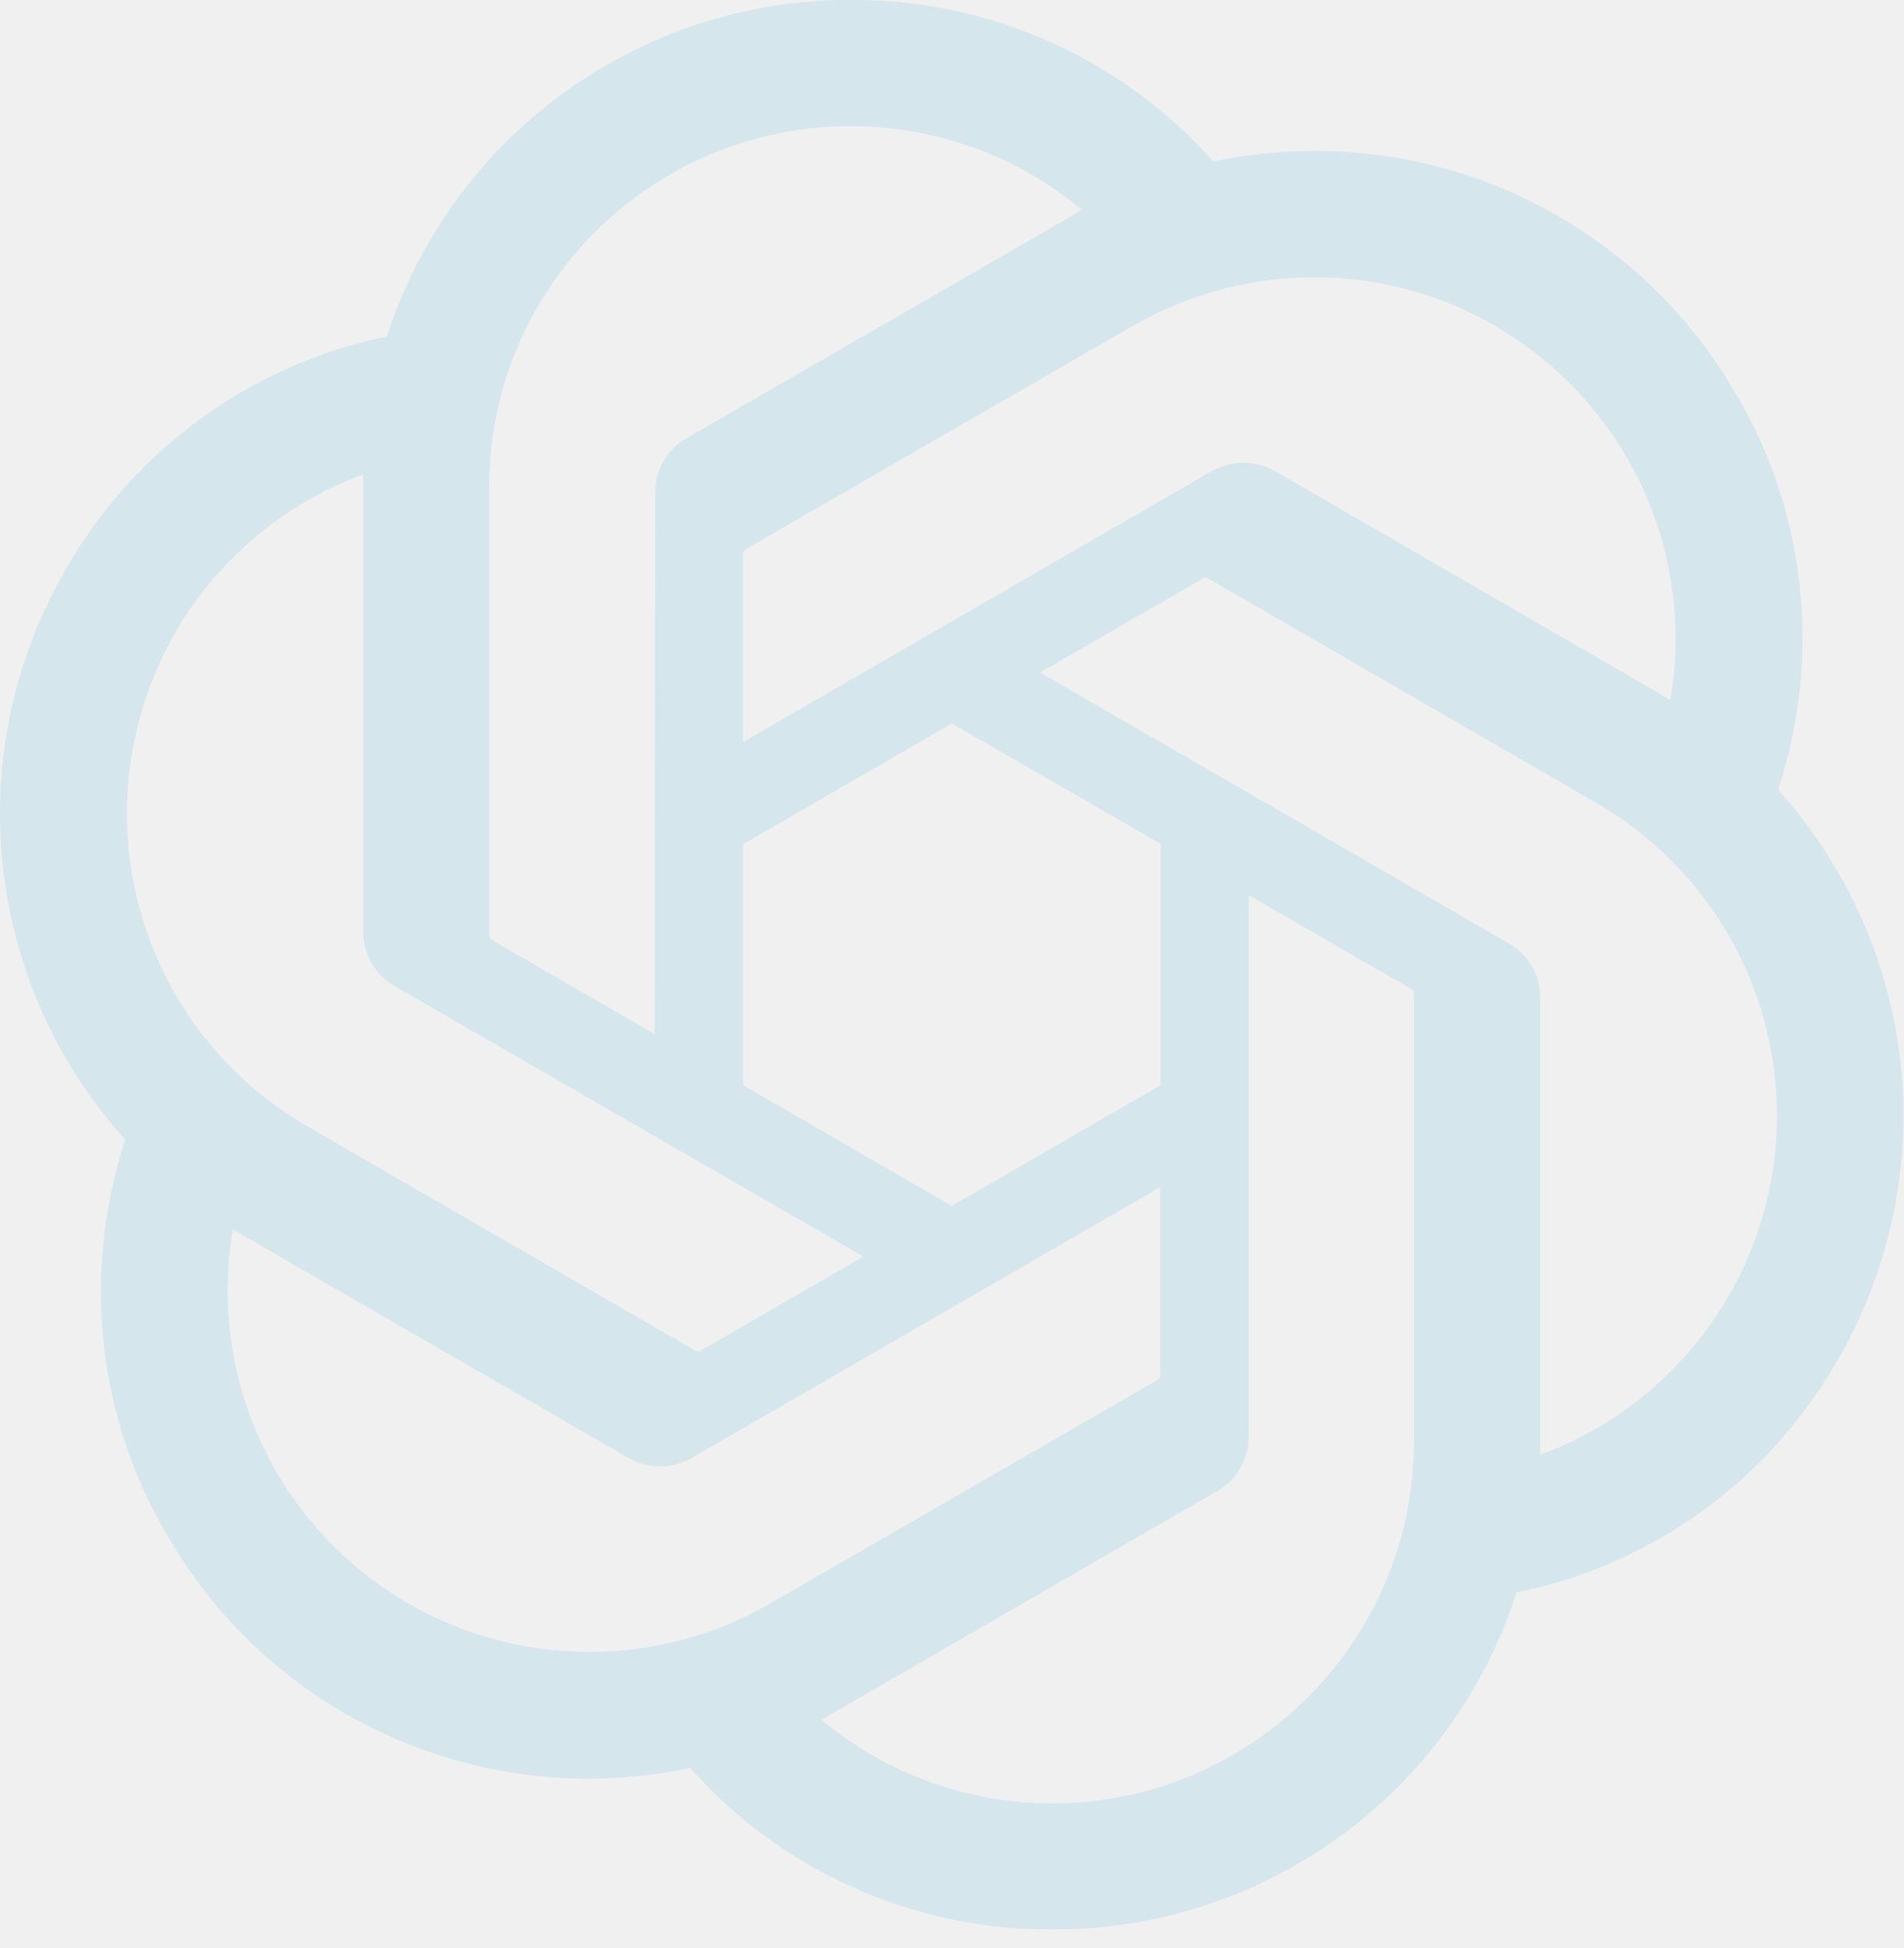
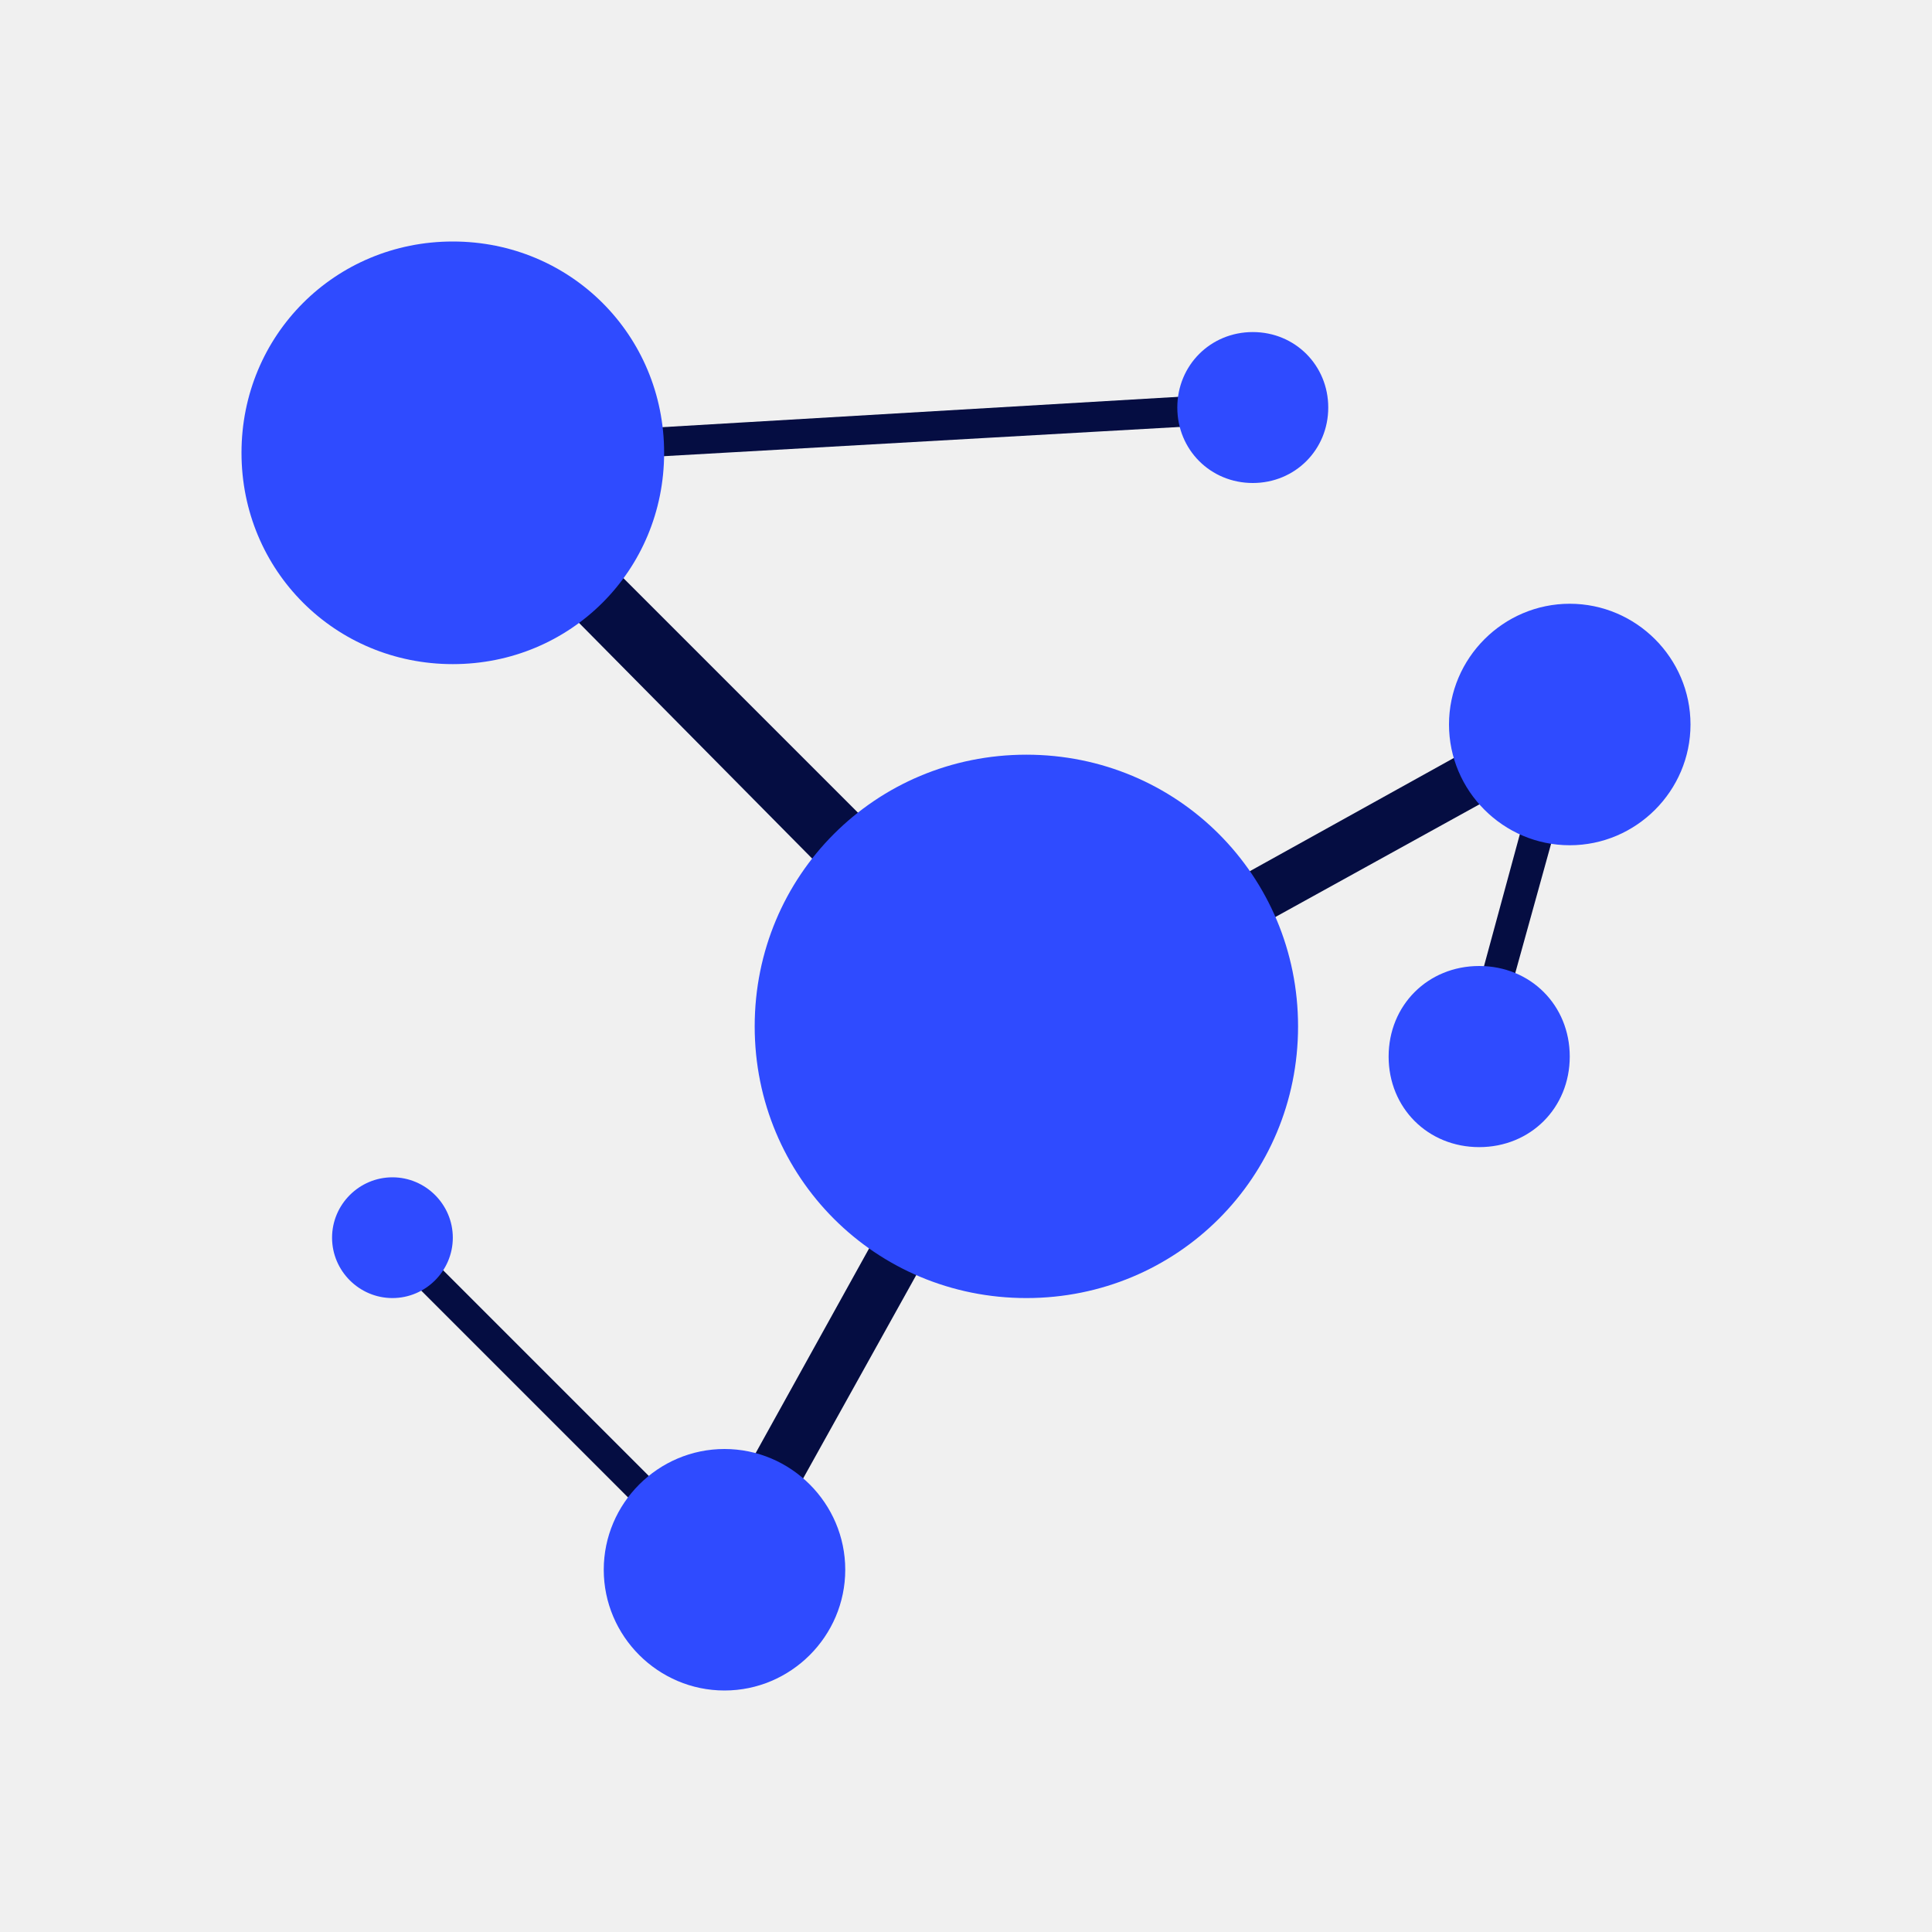
- <svg xmlns="http://www.w3.org/2000/svg" xmlns:xlink="http://www.w3.org/1999/xlink" width="43" height="44" viewBox="0 0 43 44" fill="none">
-   <defs>
-     <rect id="path_0" x="0" y="0" width="43" height="43.58" />
-   </defs>
-   <g opacity="1" transform="translate(0 0.000001981943)  rotate(0 21.5 21.79007)">
-     <mask id="bg-mask-0" fill="white">
-       <use xlink:href="#path_0" />
-     </mask>
-     <g mask="url(#bg-mask-0)">
-       <path id="分组 1" fill-rule="evenodd" style="fill:#8BCAE0" transform="translate(0 0)  rotate(0 21.5 21.79007)" opacity="0.27" d="M40.17 17.84L40.17 17.84C40.53 16.73 40.72 15.57 40.72 14.41C40.72 12.48 40.21 10.58 39.23 8.92C37.27 5.51 33.64 3.41 29.71 3.41C28.94 3.41 28.16 3.49 27.41 3.65C25.35 1.33 22.39 0 19.29 0L19.22 0L19.19 0C14.43 0 10.21 3.07 8.74 7.6C5.68 8.23 3.03 10.15 1.48 12.87C0.51 14.54 0 16.45 0 18.38C0 21.1 1.01 23.73 2.83 25.74C2.47 26.85 2.28 28.01 2.28 29.17C2.28 31.1 2.79 33 3.77 34.66C6.14 38.8 10.92 40.93 15.59 39.93C17.65 42.25 20.61 43.58 23.71 43.58L23.78 43.58L23.81 43.58C28.57 43.58 32.8 40.51 34.26 35.97C37.33 35.35 39.97 33.43 41.52 30.71C42.49 29.03 43 27.13 43 25.2C43 22.48 41.99 19.86 40.17 17.84Z M18.817 38.695C18.727 38.745 18.647 38.795 18.557 38.845C20.017 40.065 21.867 40.735 23.777 40.735L23.787 40.735C28.287 40.725 31.937 37.065 31.947 32.565L31.947 22.435C31.937 22.385 31.907 22.355 31.877 22.335L28.207 20.215L28.207 32.455C28.207 32.965 27.937 33.435 27.487 33.685L18.817 38.695Z M17.393 36.223L26.163 31.163C26.203 31.133 26.223 31.093 26.223 31.053L26.213 31.053L26.213 26.813L15.623 32.933C15.183 33.183 14.643 33.183 14.203 32.933L5.523 27.923C5.443 27.873 5.323 27.803 5.263 27.763C5.183 28.223 5.143 28.693 5.143 29.163C5.143 30.593 5.523 31.993 6.233 33.233L6.233 33.233C7.703 35.763 10.393 37.313 13.313 37.313C14.743 37.313 16.153 36.943 17.393 36.223Z M8.206 11.013C8.206 10.923 8.206 10.783 8.206 10.713C6.416 11.373 4.906 12.643 3.956 14.293L3.956 14.293C3.246 15.533 2.866 16.943 2.866 18.373C2.866 21.293 4.416 23.983 6.946 25.443L15.716 30.513C15.756 30.533 15.806 30.533 15.836 30.503L19.506 28.383L8.916 22.273C8.476 22.023 8.206 21.553 8.206 21.043L8.206 21.033L8.206 11.013Z M36.055 18.13L27.285 13.06C27.245 13.04 27.195 13.05 27.165 13.07L23.495 15.19L34.085 21.31C34.525 21.56 34.795 22.02 34.795 22.53C34.795 22.53 34.795 22.54 34.795 22.54L34.795 32.86C38.005 31.68 40.145 28.62 40.145 25.2C40.145 22.28 38.585 19.59 36.055 18.13Z M16.834 12.412C16.805 12.442 16.785 12.482 16.785 12.522L16.785 12.522L16.785 16.762L27.375 10.642C27.595 10.522 27.845 10.452 28.095 10.452C28.345 10.452 28.584 10.522 28.805 10.642L37.484 15.662C37.565 15.712 37.654 15.762 37.734 15.812L37.734 15.812C37.815 15.352 37.855 14.892 37.855 14.432C37.855 9.922 34.194 6.262 29.684 6.262C28.255 6.262 26.855 6.642 25.605 7.352L16.834 12.412Z M19.221 2.849C14.711 2.849 11.051 6.499 11.051 11.009L11.051 21.139C11.061 21.189 11.081 21.219 11.121 21.239L14.791 23.359L14.801 11.129L14.801 11.119C14.801 10.619 15.071 10.149 15.511 9.899L24.191 4.889C24.261 4.839 24.381 4.779 24.441 4.739C22.981 3.519 21.131 2.849 19.221 2.849Z M16.783 24.51L21.503 27.24L26.223 24.51L26.223 19.06L21.503 16.34L16.783 19.07L16.783 24.51Z " />
-     </g>
-   </g>
+ <svg xmlns="http://www.w3.org/2000/svg" width="800px" height="800px" viewBox="0 0 1024 1024" class="icon" version="1.1">
+   <path d="M832 384l8 1.6-1.6 8 1.6 3.2-4.8 3.2-44.8 161.6-16-4.8 40-147.2-260.8 144-158.4 284.8-11.2-6.4-6.4 6.4-176-176 11.2-11.2 163.2 163.2 147.2-265.6-294.4-297.6 11.2-11.2v-8h9.6l3.2-3.2 3.2 3.2L664 208l1.6 16-395.2 22.4 278.4 278.4 276.8-153.6 6.4 12.8z" fill="#050D42" />
+   <path d="M896 384c0 35.2-28.8 64-64 64s-64-28.8-64-64 28.8-64 64-64 64 28.8 64 64z m-656-32c-62.4 0-112-49.6-112-112s49.6-112 112-112 112 49.6 112 112-49.6 112-112 112z m304 336c-80 0-144-64-144-144s64-144 144-144 144 64 144 144-64 144-144 144z m-224 144c0-35.2 28.8-64 64-64s64 28.8 64 64-28.8 64-64 64-64-28.8-64-64z m-144-176c0-17.6 14.4-32 32-32s32 14.4 32 32-14.4 32-32 32-32-14.4-32-32z m448-440c0-22.4 17.6-40 40-40s40 17.6 40 40-17.6 40-40 40-40-17.6-40-40zM736 560c0-27.2 20.8-48 48-48s48 20.8 48 48-20.8 48-48 48-48-20.8-48-48z" fill="#2F4BFF" />
</svg>
